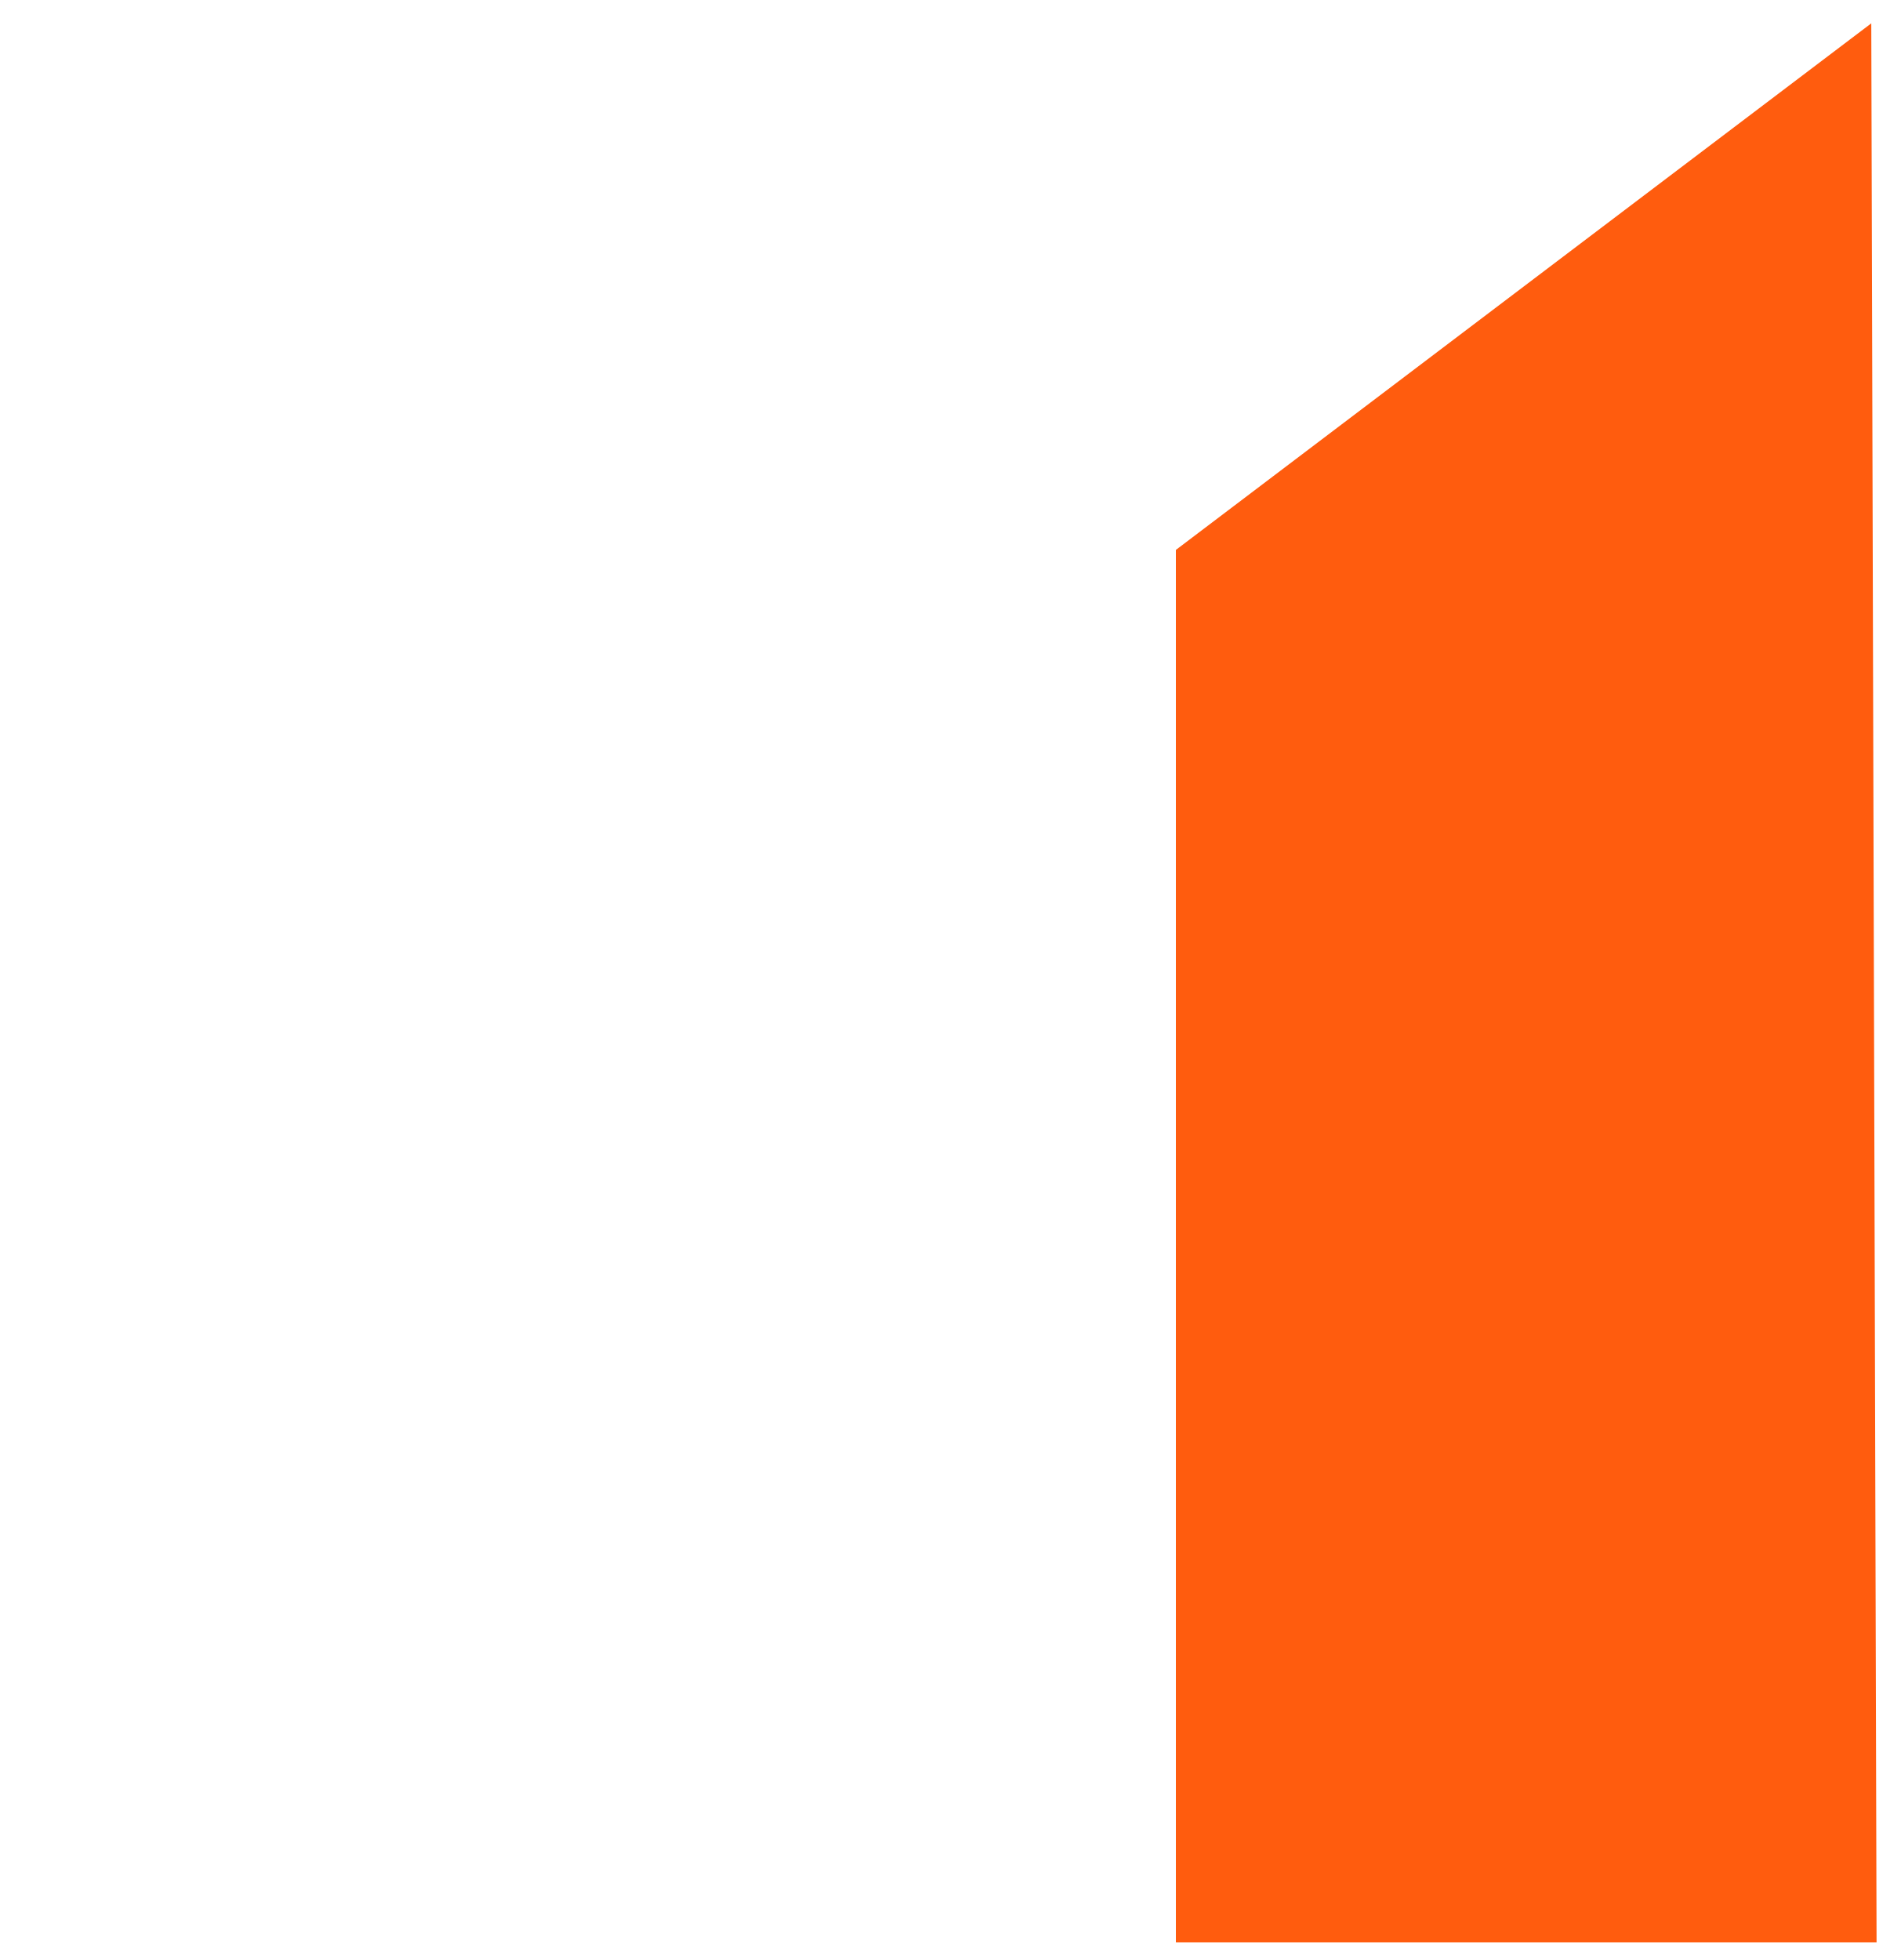
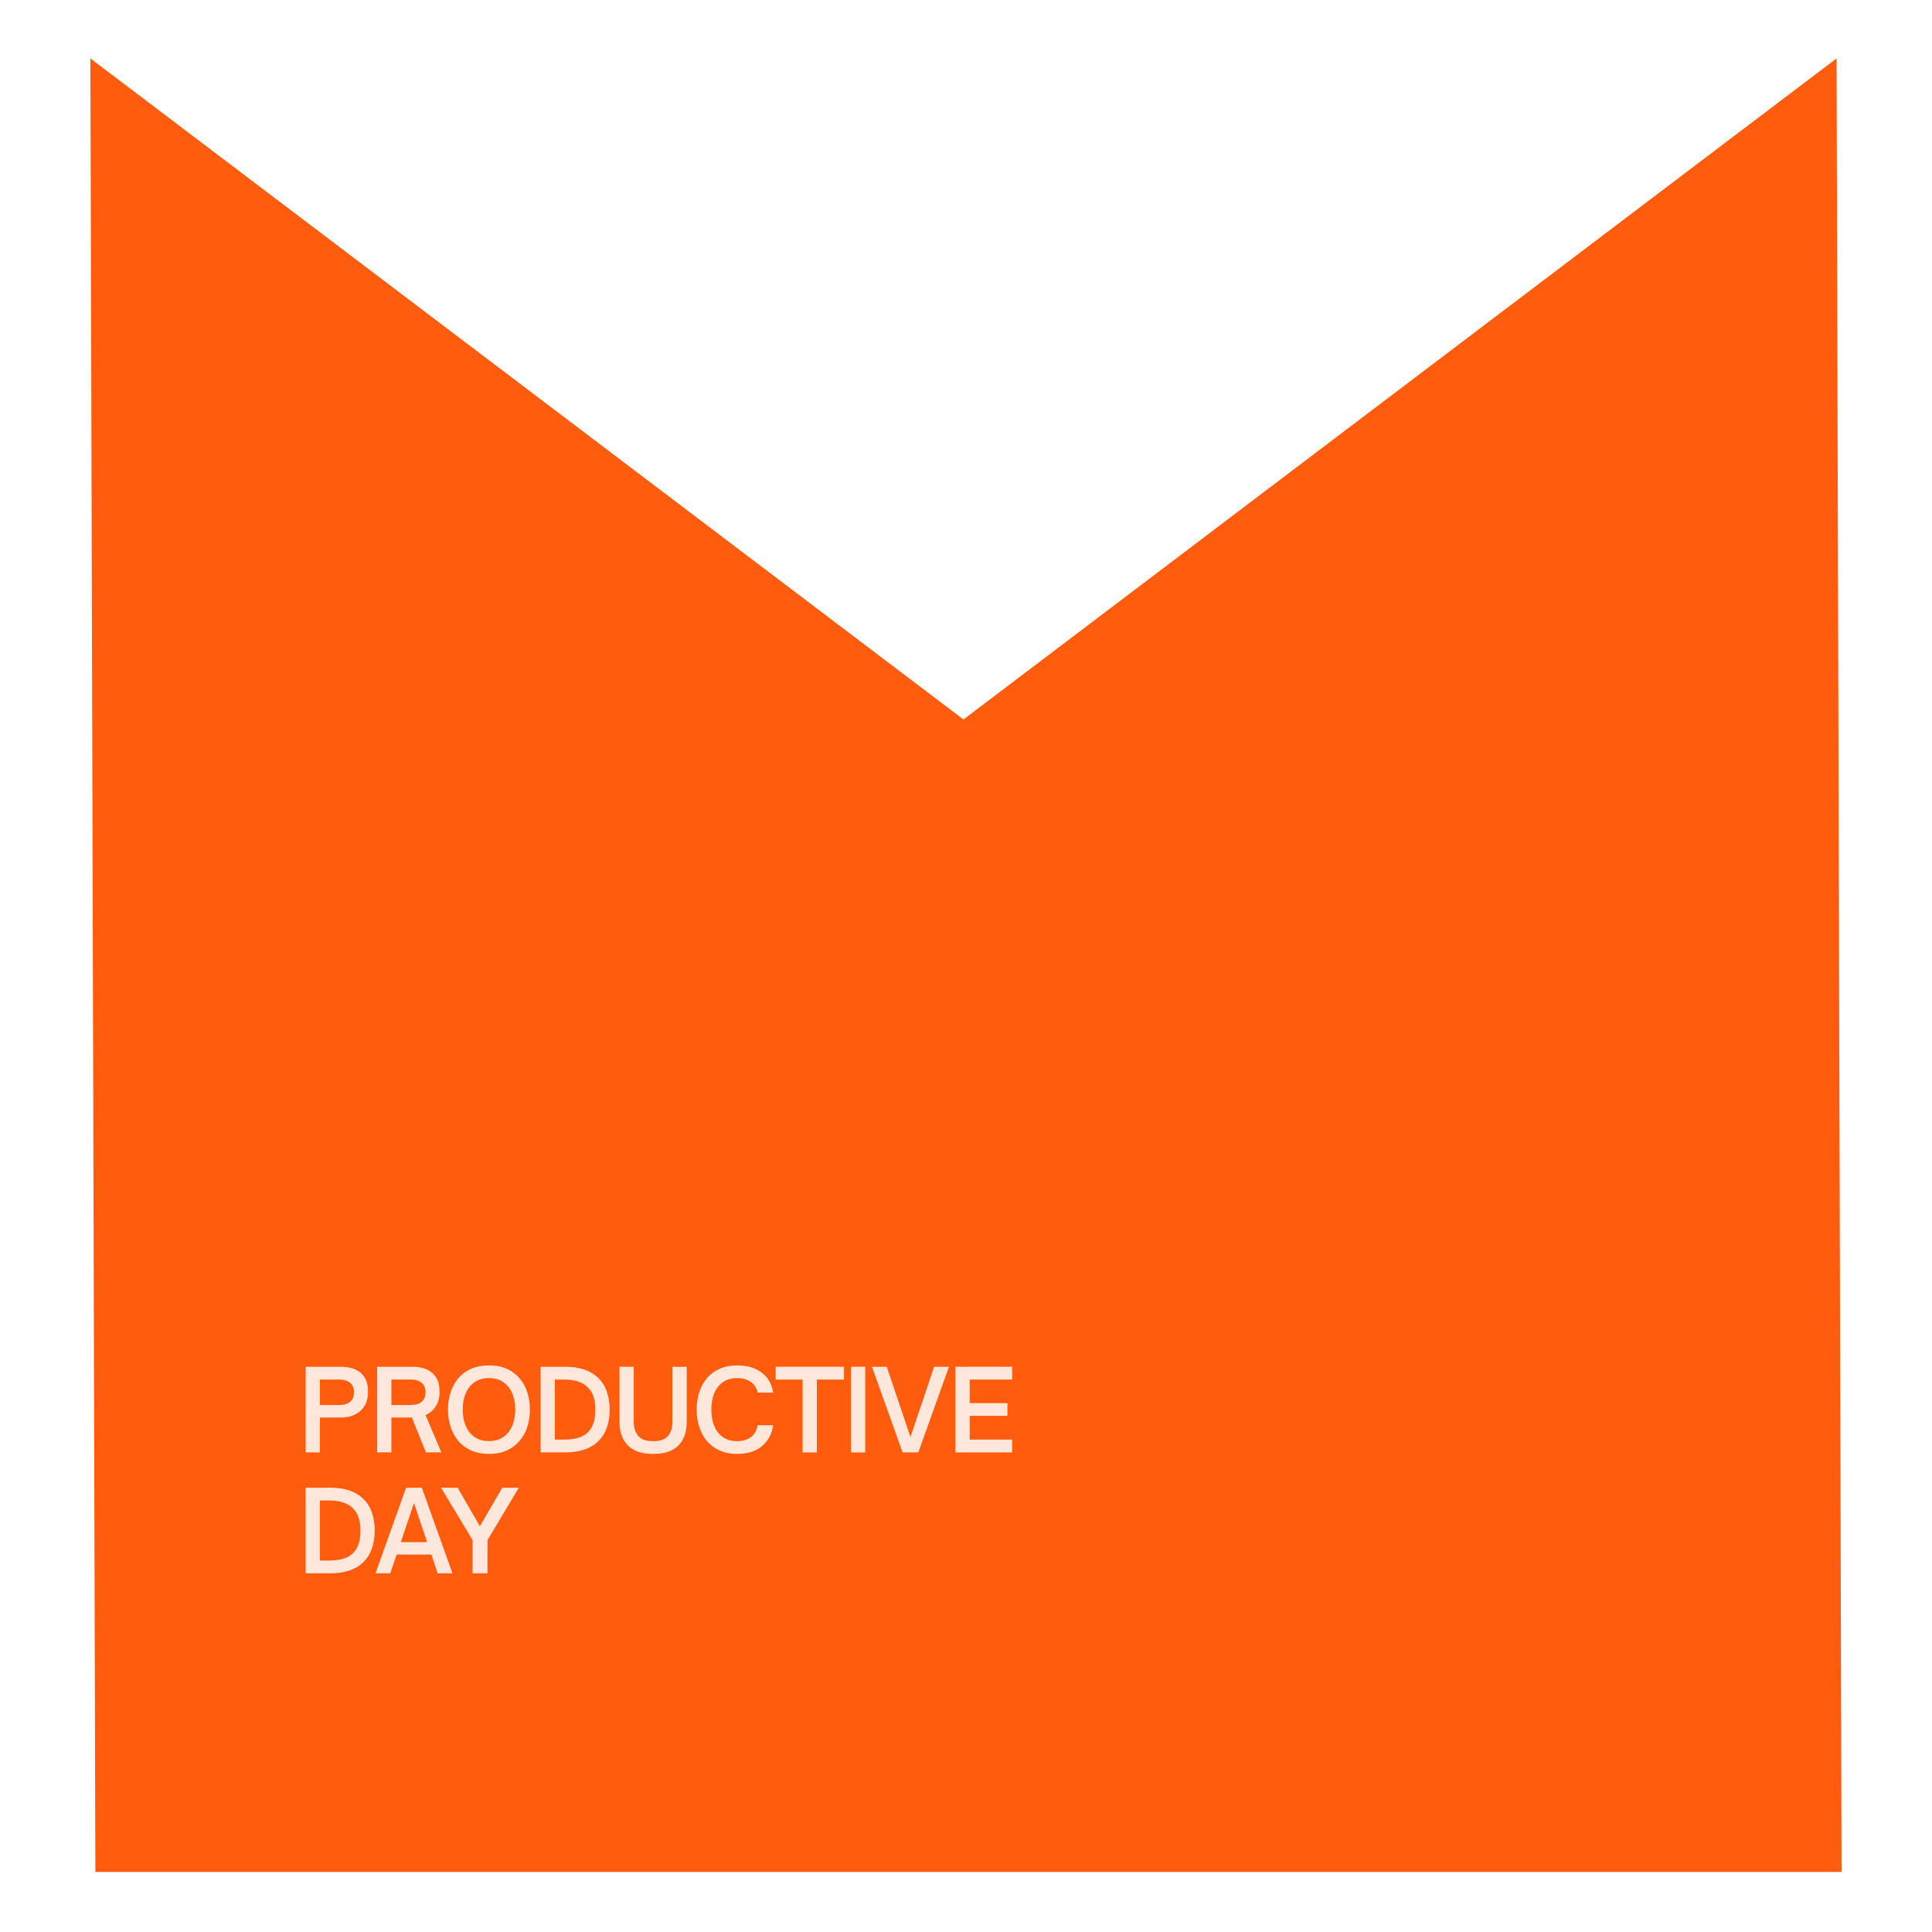
- <svg xmlns="http://www.w3.org/2000/svg" viewBox="430 400 640 660">
+ <svg xmlns="http://www.w3.org/2000/svg" width="2000" zoomAndPan="magnify" viewBox="0 0 1500 1500" height="2000" preserveAspectRatio="xMidYMid meet" version="1.0">
  <defs>
-     <clipPath id="c">
-       <rect x="413" y="0" width="656" height="1086" />
+     <g />
+     <clipPath id="cd468879ac">
+       <rect x="0" width="1429" y="0" height="1489" />
+     </clipPath>
+     <clipPath id="6a04dd8cd1">
+       <rect x="0" width="175" y="0" height="109" />
+     </clipPath>
+     <clipPath id="ecc0cead4c">
+       <rect x="0" width="559" y="0" height="110" />
    </clipPath>
  </defs>
-   <g transform="matrix(1,0,0,1,413,392)" clip-path="url(#c)">
-     <g fill="#ff5c0e" fill-opacity="1">
-       <g transform="translate(0.11283, 662.0438)">
-         <path d="M 26.672 0 L 24.891 -646.188 L 335.984 -410.641 L 647.078 -646.188 L 648.859 0 Z" />
+   <g transform="matrix(1, 0, 0, 1, 15, 11)">
+     <g clip-path="url(#cd468879ac)">
+       <g fill="#ff5c0e" fill-opacity="1">
+         <g transform="translate(0.935393, 1442.377)">
+           <g>
+             <path d="M 58.109 0 L 54.234 -1408.031 L 732.094 -894.781 L 1409.969 -1408.031 L 1413.844 0 Z M 58.109 0 " />
+           </g>
+         </g>
+       </g>
+     </g>
+   </g>
+   <g transform="matrix(1, 0, 0, 1, 230, 1134)">
+     <g clip-path="url(#6a04dd8cd1)">
+       <g fill="#ffe7dc" fill-opacity="1">
+         <g transform="translate(1.118549, 87.53937)">
+           <g>
+             <path d="M 25.188 0 L 6.188 0 L 6.188 -66.5 L 25.281 -66.5 C 36.438 -66.5 44.977 -63.625 50.906 -57.875 C 56.832 -52.125 59.797 -43.898 59.797 -33.203 C 59.797 -22.566 56.832 -14.375 50.906 -8.625 C 44.977 -2.875 36.406 0 25.188 0 Z M 17.25 -56.562 L 17.25 -9.938 L 25.094 -9.938 C 29.633 -9.938 33.676 -10.617 37.219 -11.984 C 40.758 -13.348 43.562 -15.727 45.625 -19.125 C 47.688 -22.531 48.719 -27.223 48.719 -33.203 C 48.719 -38.785 47.727 -43.289 45.75 -46.719 C 43.781 -50.145 41.02 -52.641 37.469 -54.203 C 33.926 -55.773 29.801 -56.562 25.094 -56.562 Z M 17.25 -56.562 " />
+           </g>
+         </g>
+       </g>
+       <g fill="#ffe7dc" fill-opacity="1">
+         <g transform="translate(60.72881, 87.53937)">
+           <g>
+             <path d="M 12.281 0 L 0.781 0 L 24.578 -66.5 L 36.781 -66.5 L 60.578 0 L 49.062 0 L 44.188 -14.562 L 17.25 -14.562 Z M 30.672 -54.641 L 20.484 -24.234 L 40.875 -24.234 Z M 30.672 -54.641 " />
+           </g>
+         </g>
+       </g>
+       <g fill="#ffe7dc" fill-opacity="1">
+         <g transform="translate(112.4954, 87.53937)">
+           <g>
+             <path d="M 36 0 L 24.406 0 L 24.406 -25.797 L -0.094 -66.5 L 12.812 -66.5 L 30.062 -36.609 L 47.5 -66.5 L 60.312 -66.5 L 36 -25.797 Z M 36 0 " />
+           </g>
+         </g>
+       </g>
+     </g>
+   </g>
+   <g transform="matrix(1, 0, 0, 1, 230, 1040)">
+     <g clip-path="url(#ecc0cead4c)">
+       <g fill="#ffe7dc" fill-opacity="1">
+         <g transform="translate(1.118549, 87.65414)">
+           <g>
+             <path d="M 17.25 0 L 6.188 0 L 6.188 -66.5 L 33.641 -66.5 C 37.828 -66.5 41.488 -65.816 44.625 -64.453 C 47.758 -63.086 50.211 -60.977 51.984 -58.125 C 53.754 -55.281 54.641 -51.594 54.641 -47.062 C 54.641 -42.883 53.77 -39.312 52.031 -36.344 C 50.289 -33.383 47.836 -31.102 44.672 -29.5 C 41.504 -27.906 37.828 -27.109 33.641 -27.109 L 17.25 -27.109 Z M 17.25 -56.562 L 17.25 -36.781 L 32.156 -36.781 C 35.938 -36.781 38.812 -37.633 40.781 -39.344 C 42.758 -41.062 43.75 -43.52 43.75 -46.719 C 43.75 -49.914 42.742 -52.352 40.734 -54.031 C 38.734 -55.719 35.875 -56.562 32.156 -56.562 Z M 17.25 -56.562 " />
+           </g>
+         </g>
+       </g>
+       <g fill="#ffe7dc" fill-opacity="1">
+         <g transform="translate(56.63283, 87.65414)">
+           <g>
+             <path d="M 43.75 -29.016 L 56.047 0 L 44.094 0 L 33.125 -27.109 L 17.25 -27.109 L 17.25 0 L 6.188 0 L 6.188 -66.5 L 33.641 -66.5 C 37.828 -66.5 41.488 -65.816 44.625 -64.453 C 47.758 -63.086 50.211 -60.977 51.984 -58.125 C 53.754 -55.281 54.641 -51.594 54.641 -47.062 C 54.641 -42.645 53.68 -38.91 51.766 -35.859 C 49.848 -32.816 47.176 -30.535 43.75 -29.016 Z M 17.25 -56.562 L 17.25 -36.781 L 32.156 -36.781 C 35.938 -36.781 38.812 -37.633 40.781 -39.344 C 42.758 -41.062 43.75 -43.52 43.75 -46.719 C 43.75 -49.914 42.742 -52.352 40.734 -54.031 C 38.734 -55.719 35.875 -56.562 32.156 -56.562 Z M 17.25 -56.562 " />
+           </g>
+         </g>
+       </g>
+       <g fill="#ffe7dc" fill-opacity="1">
+         <g transform="translate(114.0644, 87.65414)">
+           <g>
+             <path d="M 35.562 1.141 C 30.156 1.141 25.445 0.211 21.438 -1.641 C 17.426 -3.504 14.113 -6.035 11.5 -9.234 C 8.883 -12.43 6.938 -16.094 5.656 -20.219 C 4.383 -24.344 3.75 -28.703 3.75 -33.297 C 3.75 -37.879 4.383 -42.219 5.656 -46.312 C 6.938 -50.414 8.883 -54.066 11.5 -57.266 C 14.113 -60.461 17.426 -62.973 21.438 -64.797 C 25.445 -66.629 30.156 -67.547 35.562 -67.547 C 40.969 -67.547 45.66 -66.629 49.641 -64.797 C 53.617 -62.973 56.926 -60.461 59.562 -57.266 C 62.207 -54.066 64.172 -50.414 65.453 -46.312 C 66.734 -42.219 67.375 -37.879 67.375 -33.297 C 67.375 -28.703 66.734 -24.344 65.453 -20.219 C 64.172 -16.094 62.207 -12.43 59.562 -9.234 C 56.926 -6.035 53.617 -3.504 49.641 -1.641 C 45.66 0.211 40.969 1.141 35.562 1.141 Z M 35.562 -8.797 C 39.977 -8.797 43.695 -9.844 46.719 -11.938 C 49.738 -14.031 52.031 -16.922 53.594 -20.609 C 55.164 -24.297 55.953 -28.523 55.953 -33.297 C 55.953 -38.055 55.164 -42.266 53.594 -45.922 C 52.031 -49.586 49.738 -52.469 46.719 -54.562 C 43.695 -56.656 39.977 -57.703 35.562 -57.703 C 31.195 -57.703 27.488 -56.656 24.438 -54.562 C 21.395 -52.469 19.086 -49.586 17.516 -45.922 C 15.953 -42.266 15.172 -38.055 15.172 -33.297 C 15.172 -28.523 15.953 -24.297 17.516 -20.609 C 19.086 -16.922 21.395 -14.031 24.438 -11.938 C 27.488 -9.844 31.195 -8.797 35.562 -8.797 Z M 35.562 -8.797 " />
+           </g>
+         </g>
+       </g>
+       <g fill="#ffe7dc" fill-opacity="1">
+         <g transform="translate(183.5227, 87.65414)">
+           <g>
+             <path d="M 25.188 0 L 6.188 0 L 6.188 -66.5 L 25.281 -66.5 C 36.438 -66.5 44.977 -63.625 50.906 -57.875 C 56.832 -52.125 59.797 -43.898 59.797 -33.203 C 59.797 -22.566 56.832 -14.375 50.906 -8.625 C 44.977 -2.875 36.406 0 25.188 0 Z M 17.25 -56.562 L 17.25 -9.938 L 25.094 -9.938 C 29.633 -9.938 33.676 -10.617 37.219 -11.984 C 40.758 -13.348 43.562 -15.727 45.625 -19.125 C 47.688 -22.531 48.719 -27.223 48.719 -33.203 C 48.719 -38.785 47.727 -43.289 45.75 -46.719 C 43.781 -50.145 41.02 -52.641 37.469 -54.203 C 33.926 -55.773 29.801 -56.562 25.094 -56.562 Z M 17.25 -56.562 " />
+           </g>
+         </g>
+       </g>
+       <g fill="#ffe7dc" fill-opacity="1">
+         <g transform="translate(245.3989, 87.65414)">
+           <g>
+             <path d="M 31.719 1.141 C 25.625 1.141 20.656 0.109 16.812 -1.953 C 12.977 -4.023 10.145 -6.93 8.312 -10.672 C 6.488 -14.422 5.578 -18.766 5.578 -23.703 L 5.578 -66.5 L 16.641 -66.5 L 16.641 -23.703 C 16.641 -19.285 17.77 -15.68 20.031 -12.891 C 22.301 -10.109 26.195 -8.719 31.719 -8.719 C 37.238 -8.719 41.117 -10.109 43.359 -12.891 C 45.598 -15.68 46.719 -19.285 46.719 -23.703 L 46.719 -66.5 L 57.781 -66.5 L 57.781 -23.703 C 57.781 -18.766 56.879 -14.422 55.078 -10.672 C 53.273 -6.93 50.457 -4.023 46.625 -1.953 C 42.789 0.109 37.82 1.141 31.719 1.141 Z M 31.719 1.141 " />
+           </g>
+         </g>
+       </g>
+       <g fill="#ffe7dc" fill-opacity="1">
+         <g transform="translate(307.1008, 87.65414)">
+           <g>
+             <path d="M 35.391 1.141 C 29.984 1.141 25.289 0.211 21.312 -1.641 C 17.332 -3.504 14.047 -6.035 11.453 -9.234 C 8.867 -12.43 6.938 -16.109 5.656 -20.266 C 4.383 -24.422 3.75 -28.766 3.75 -33.297 C 3.75 -37.828 4.383 -42.156 5.656 -46.281 C 6.938 -50.406 8.867 -54.066 11.453 -57.266 C 14.047 -60.461 17.332 -62.973 21.312 -64.797 C 25.289 -66.629 29.984 -67.547 35.391 -67.547 C 40.734 -67.547 45.363 -66.66 49.281 -64.891 C 53.207 -63.117 56.348 -60.648 58.703 -57.484 C 61.055 -54.316 62.551 -50.641 63.188 -46.453 L 51.078 -46.453 C 50.379 -50.055 48.602 -52.832 45.75 -54.781 C 42.906 -56.727 39.395 -57.703 35.219 -57.703 C 30.852 -57.703 27.176 -56.656 24.188 -54.562 C 21.195 -52.469 18.945 -49.586 17.438 -45.922 C 15.926 -42.266 15.172 -38.055 15.172 -33.297 C 15.172 -28.523 15.926 -24.281 17.438 -20.562 C 18.945 -16.844 21.195 -13.938 24.188 -11.844 C 27.176 -9.758 30.852 -8.719 35.219 -8.719 C 39.395 -8.719 42.906 -9.75 45.75 -11.812 C 48.602 -13.875 50.379 -16.969 51.078 -21.094 L 63.188 -21.094 C 62.195 -14.352 59.305 -8.961 54.516 -4.922 C 49.723 -0.879 43.348 1.141 35.391 1.141 Z M 35.391 1.141 " />
+           </g>
+         </g>
+       </g>
+       <g fill="#ffe7dc" fill-opacity="1">
+         <g transform="translate(371.1558, 87.65414)">
+           <g>
+             <path d="M 33.031 0 L 21.969 0 L 21.969 -56.562 L 1.047 -56.562 L 1.047 -66.5 L 54.125 -66.5 L 54.125 -56.562 L 33.031 -56.562 Z M 33.031 0 " />
+           </g>
+         </g>
+       </g>
+       <g fill="#ffe7dc" fill-opacity="1">
+         <g transform="translate(424.4913, 87.65414)">
+           <g>
+             <path d="M 17.25 0 L 6.188 0 L 6.188 -66.5 L 17.25 -66.5 Z M 17.25 0 " />
+           </g>
+         </g>
+       </g>
+       <g fill="#ffe7dc" fill-opacity="1">
+         <g transform="translate(446.3658, 87.65414)">
+           <g>
+             <path d="M 36.609 0 L 24.406 0 L 0.609 -66.5 L 12.109 -66.5 L 30.5 -11.938 L 48.891 -66.5 L 60.406 -66.5 Z M 36.609 0 " />
+           </g>
+         </g>
+       </g>
+       <g fill="#ffe7dc" fill-opacity="1">
+         <g transform="translate(505.6275, 87.65414)">
+           <g>
+             <path d="M 50.203 0 L 6.188 0 L 6.188 -66.5 L 50.203 -66.5 L 50.203 -56.562 L 17.25 -56.562 L 17.25 -38.266 L 46.547 -38.266 L 46.547 -28.406 L 17.25 -28.406 L 17.25 -9.938 L 50.203 -9.938 Z M 50.203 0 " />
+           </g>
+         </g>
      </g>
    </g>
  </g>
</svg>
